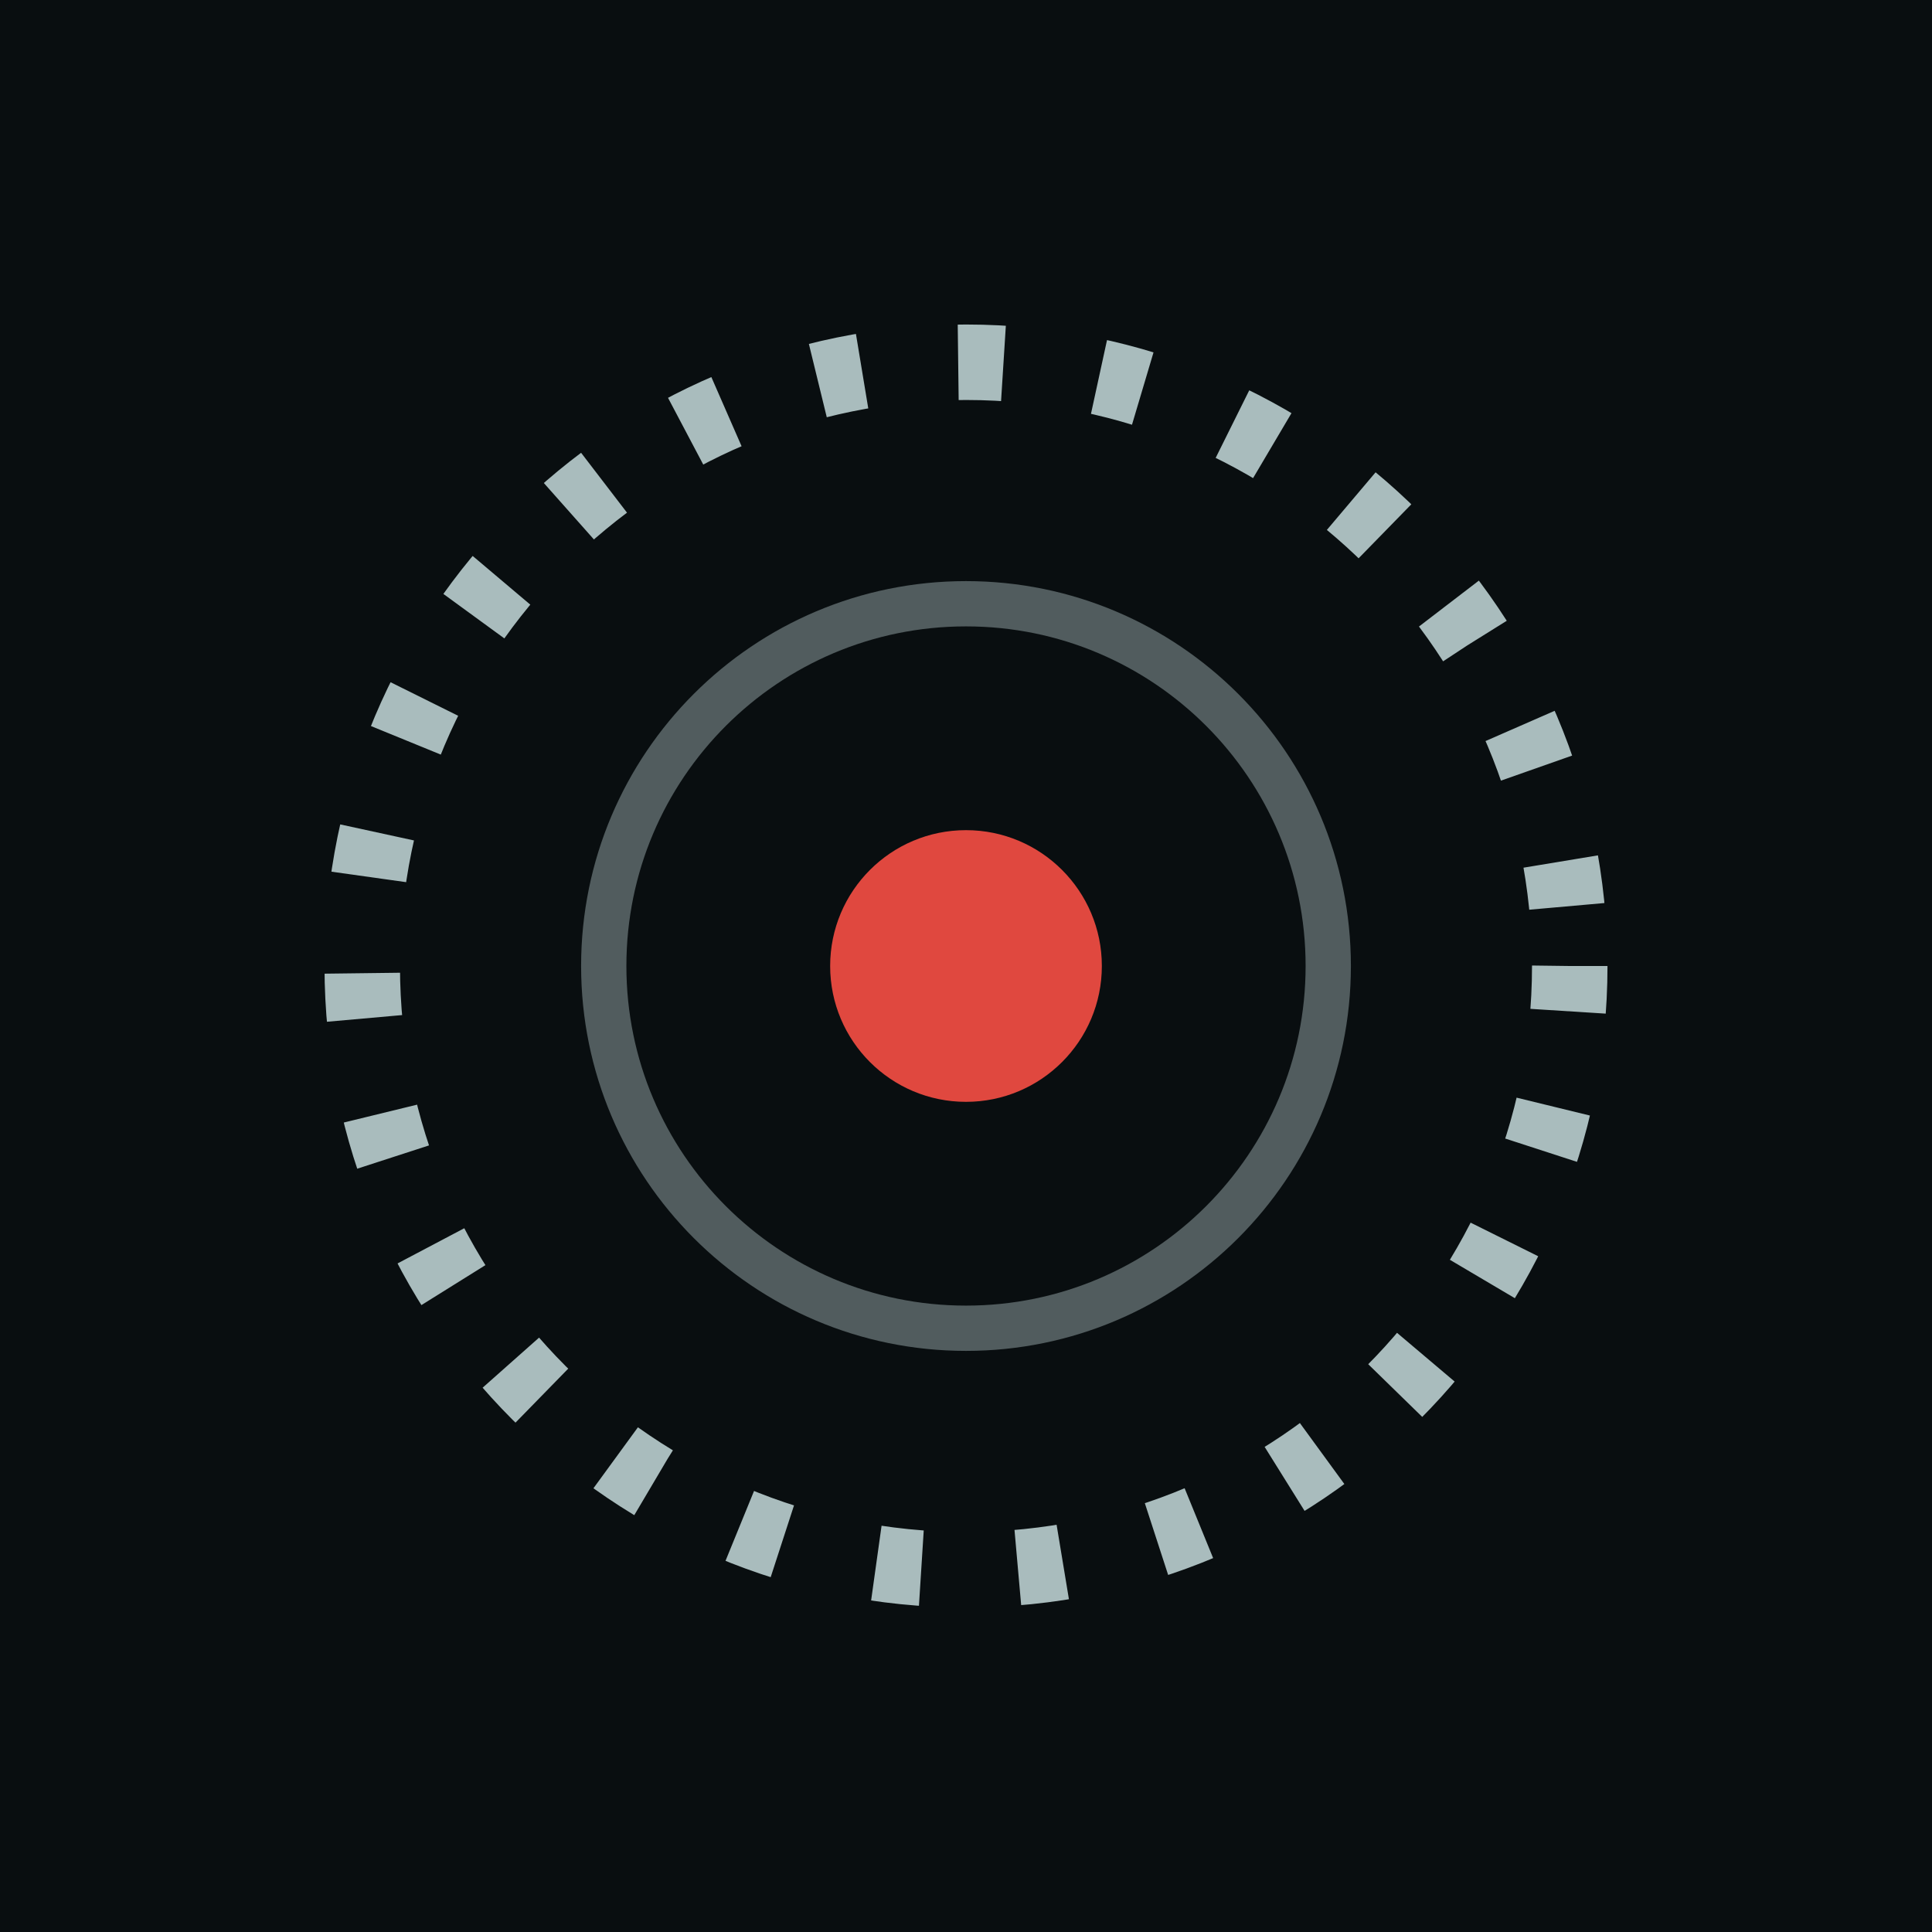
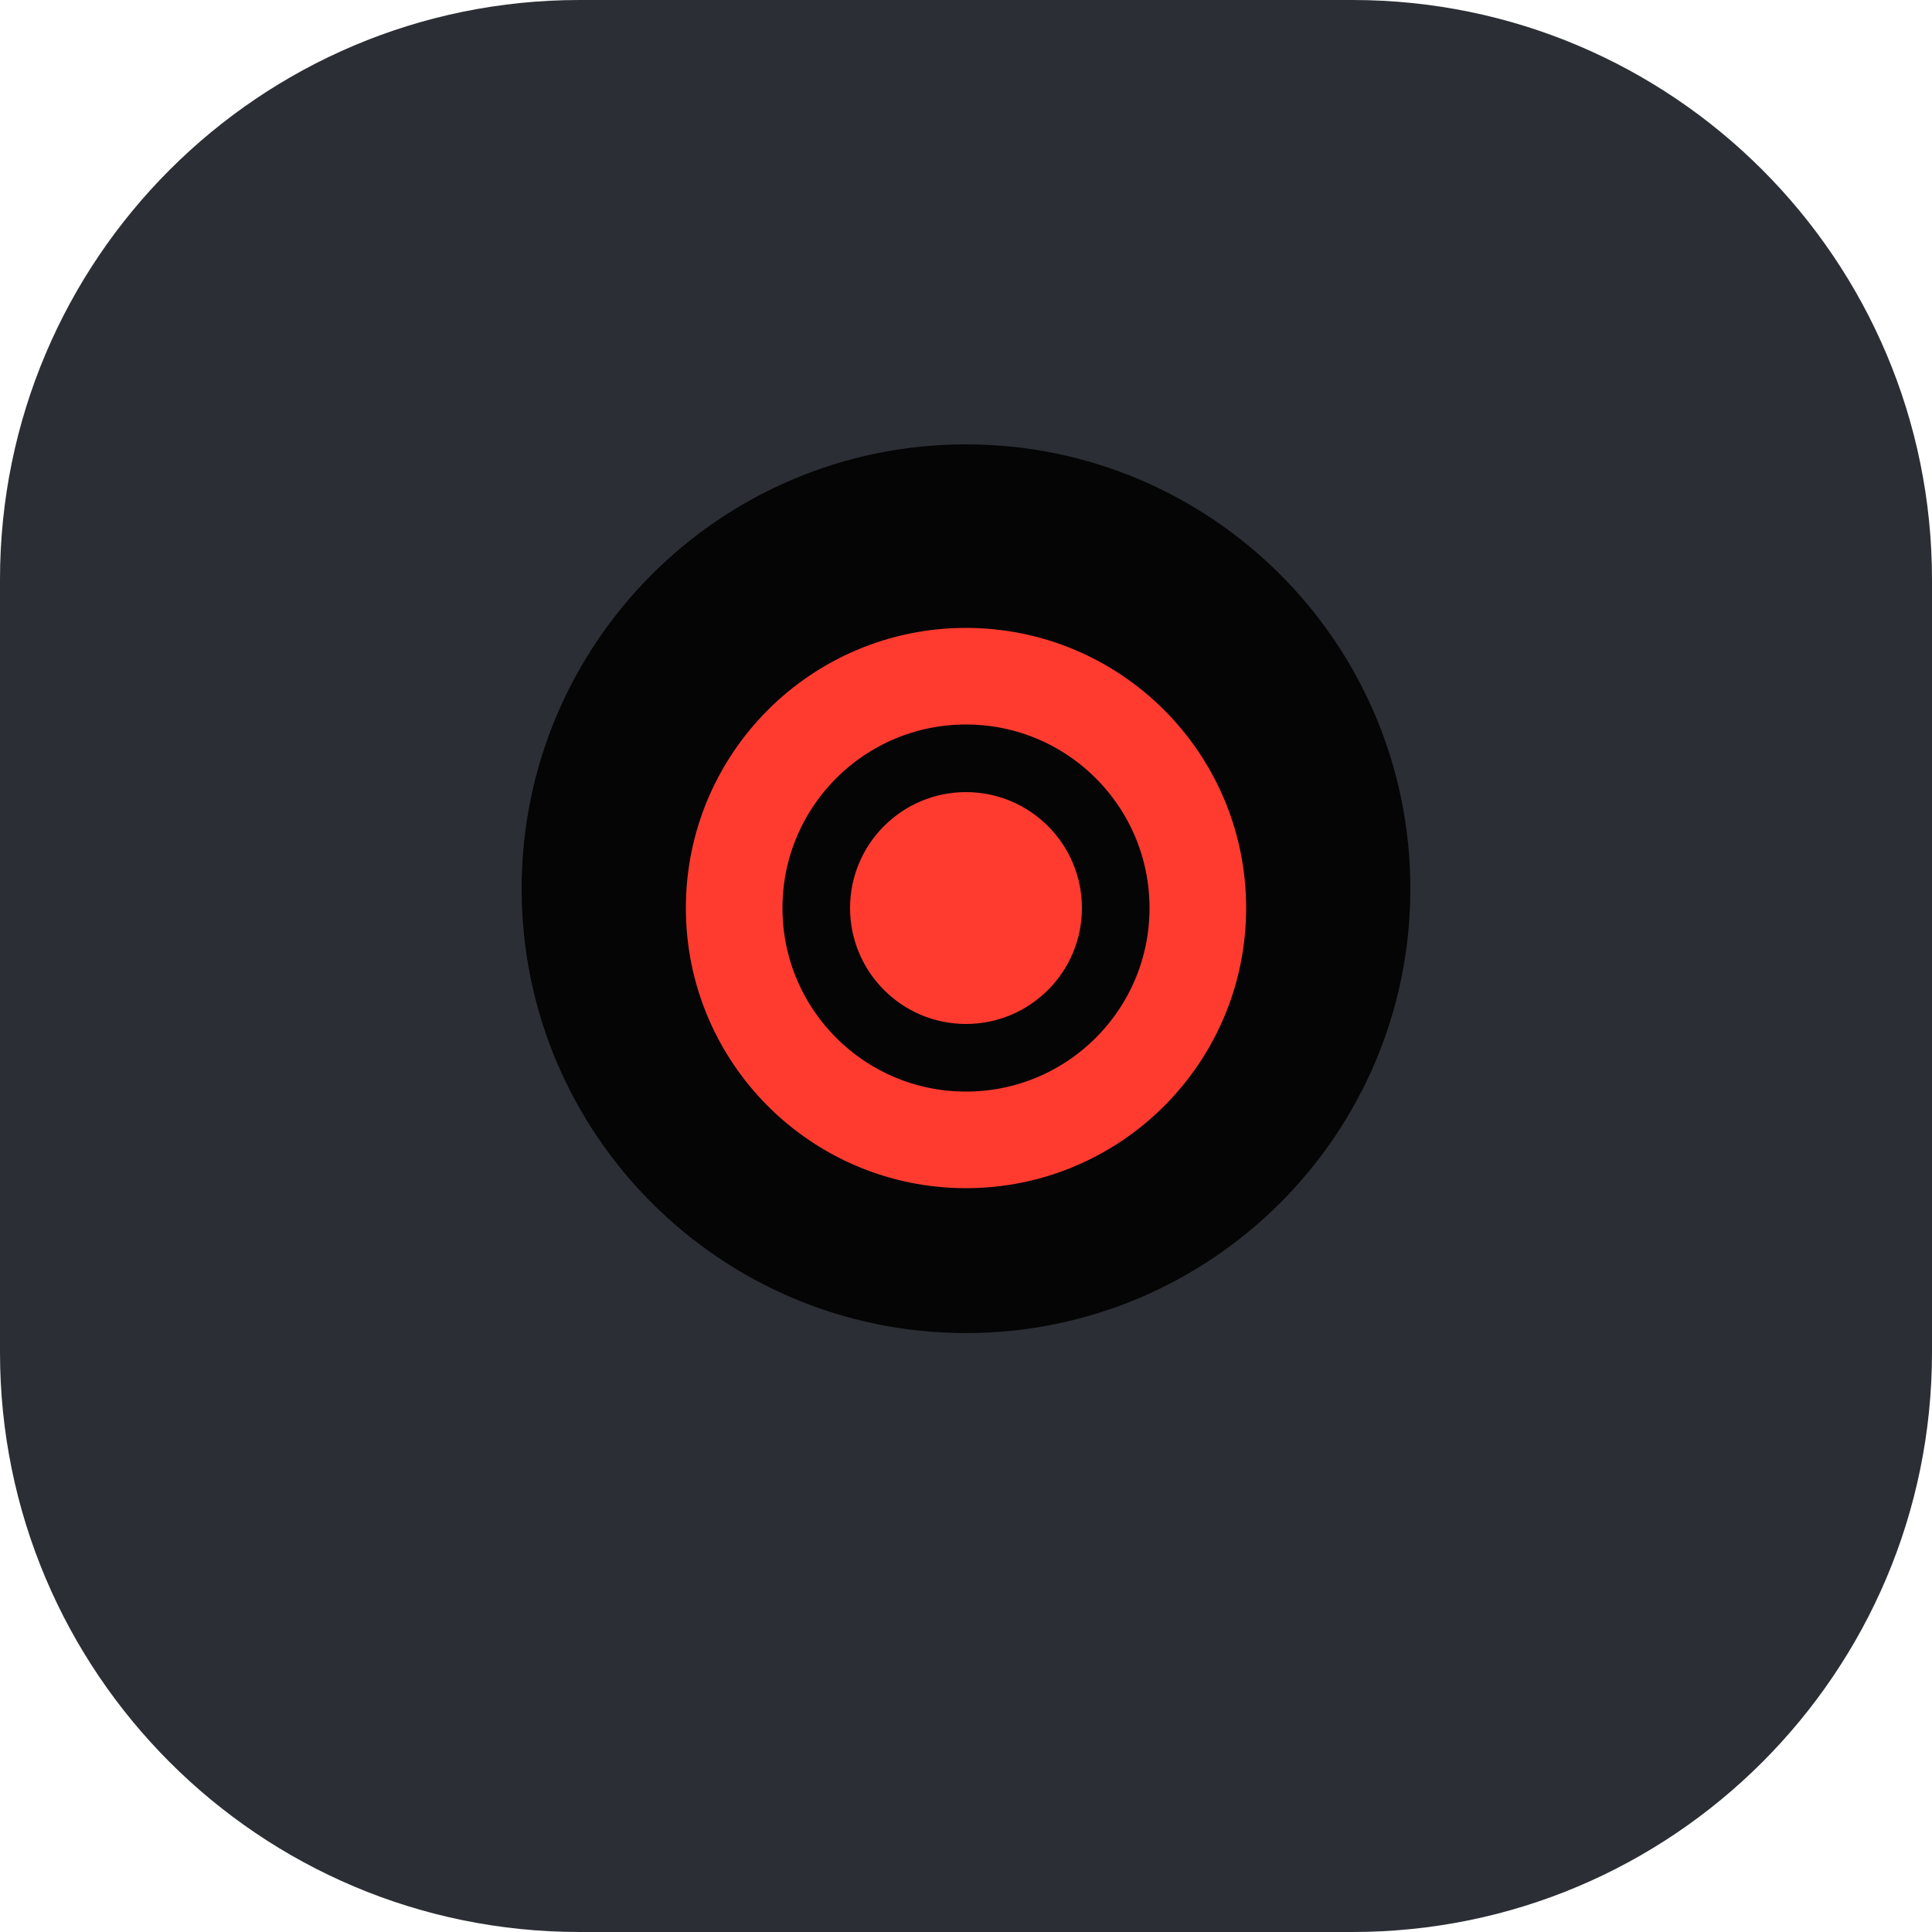
- <svg xmlns="http://www.w3.org/2000/svg" viewBox="0 0 64 64">
-   <rect width="64" height="64" fill="#090E10" />
-   <circle cx="32" cy="32" r="20" fill="none" stroke="#A9BCBD" stroke-width="2.5" stroke-dasharray="1.5 3.2" />
-   <circle cx="32" cy="32" r="12" fill="none" stroke="#A9BCBD" stroke-opacity=".45" stroke-width="1.5" />
-   <circle cx="32" cy="32" r="4.5" fill="#E0483F" />
+ <svg xmlns="http://www.w3.org/2000/svg" viewBox="0 0 100 100">
+   <rect width="100" height="100" rx="30" fill="#2B2E34" />
+   <circle cx="50" cy="46" r="23" fill="#050506" />
+   <circle cx="50" cy="47" r="12" fill="none" stroke="#FF3B30" stroke-width="5" />
+   <circle cx="50" cy="47" r="6" fill="#FF3B30" />
</svg>
